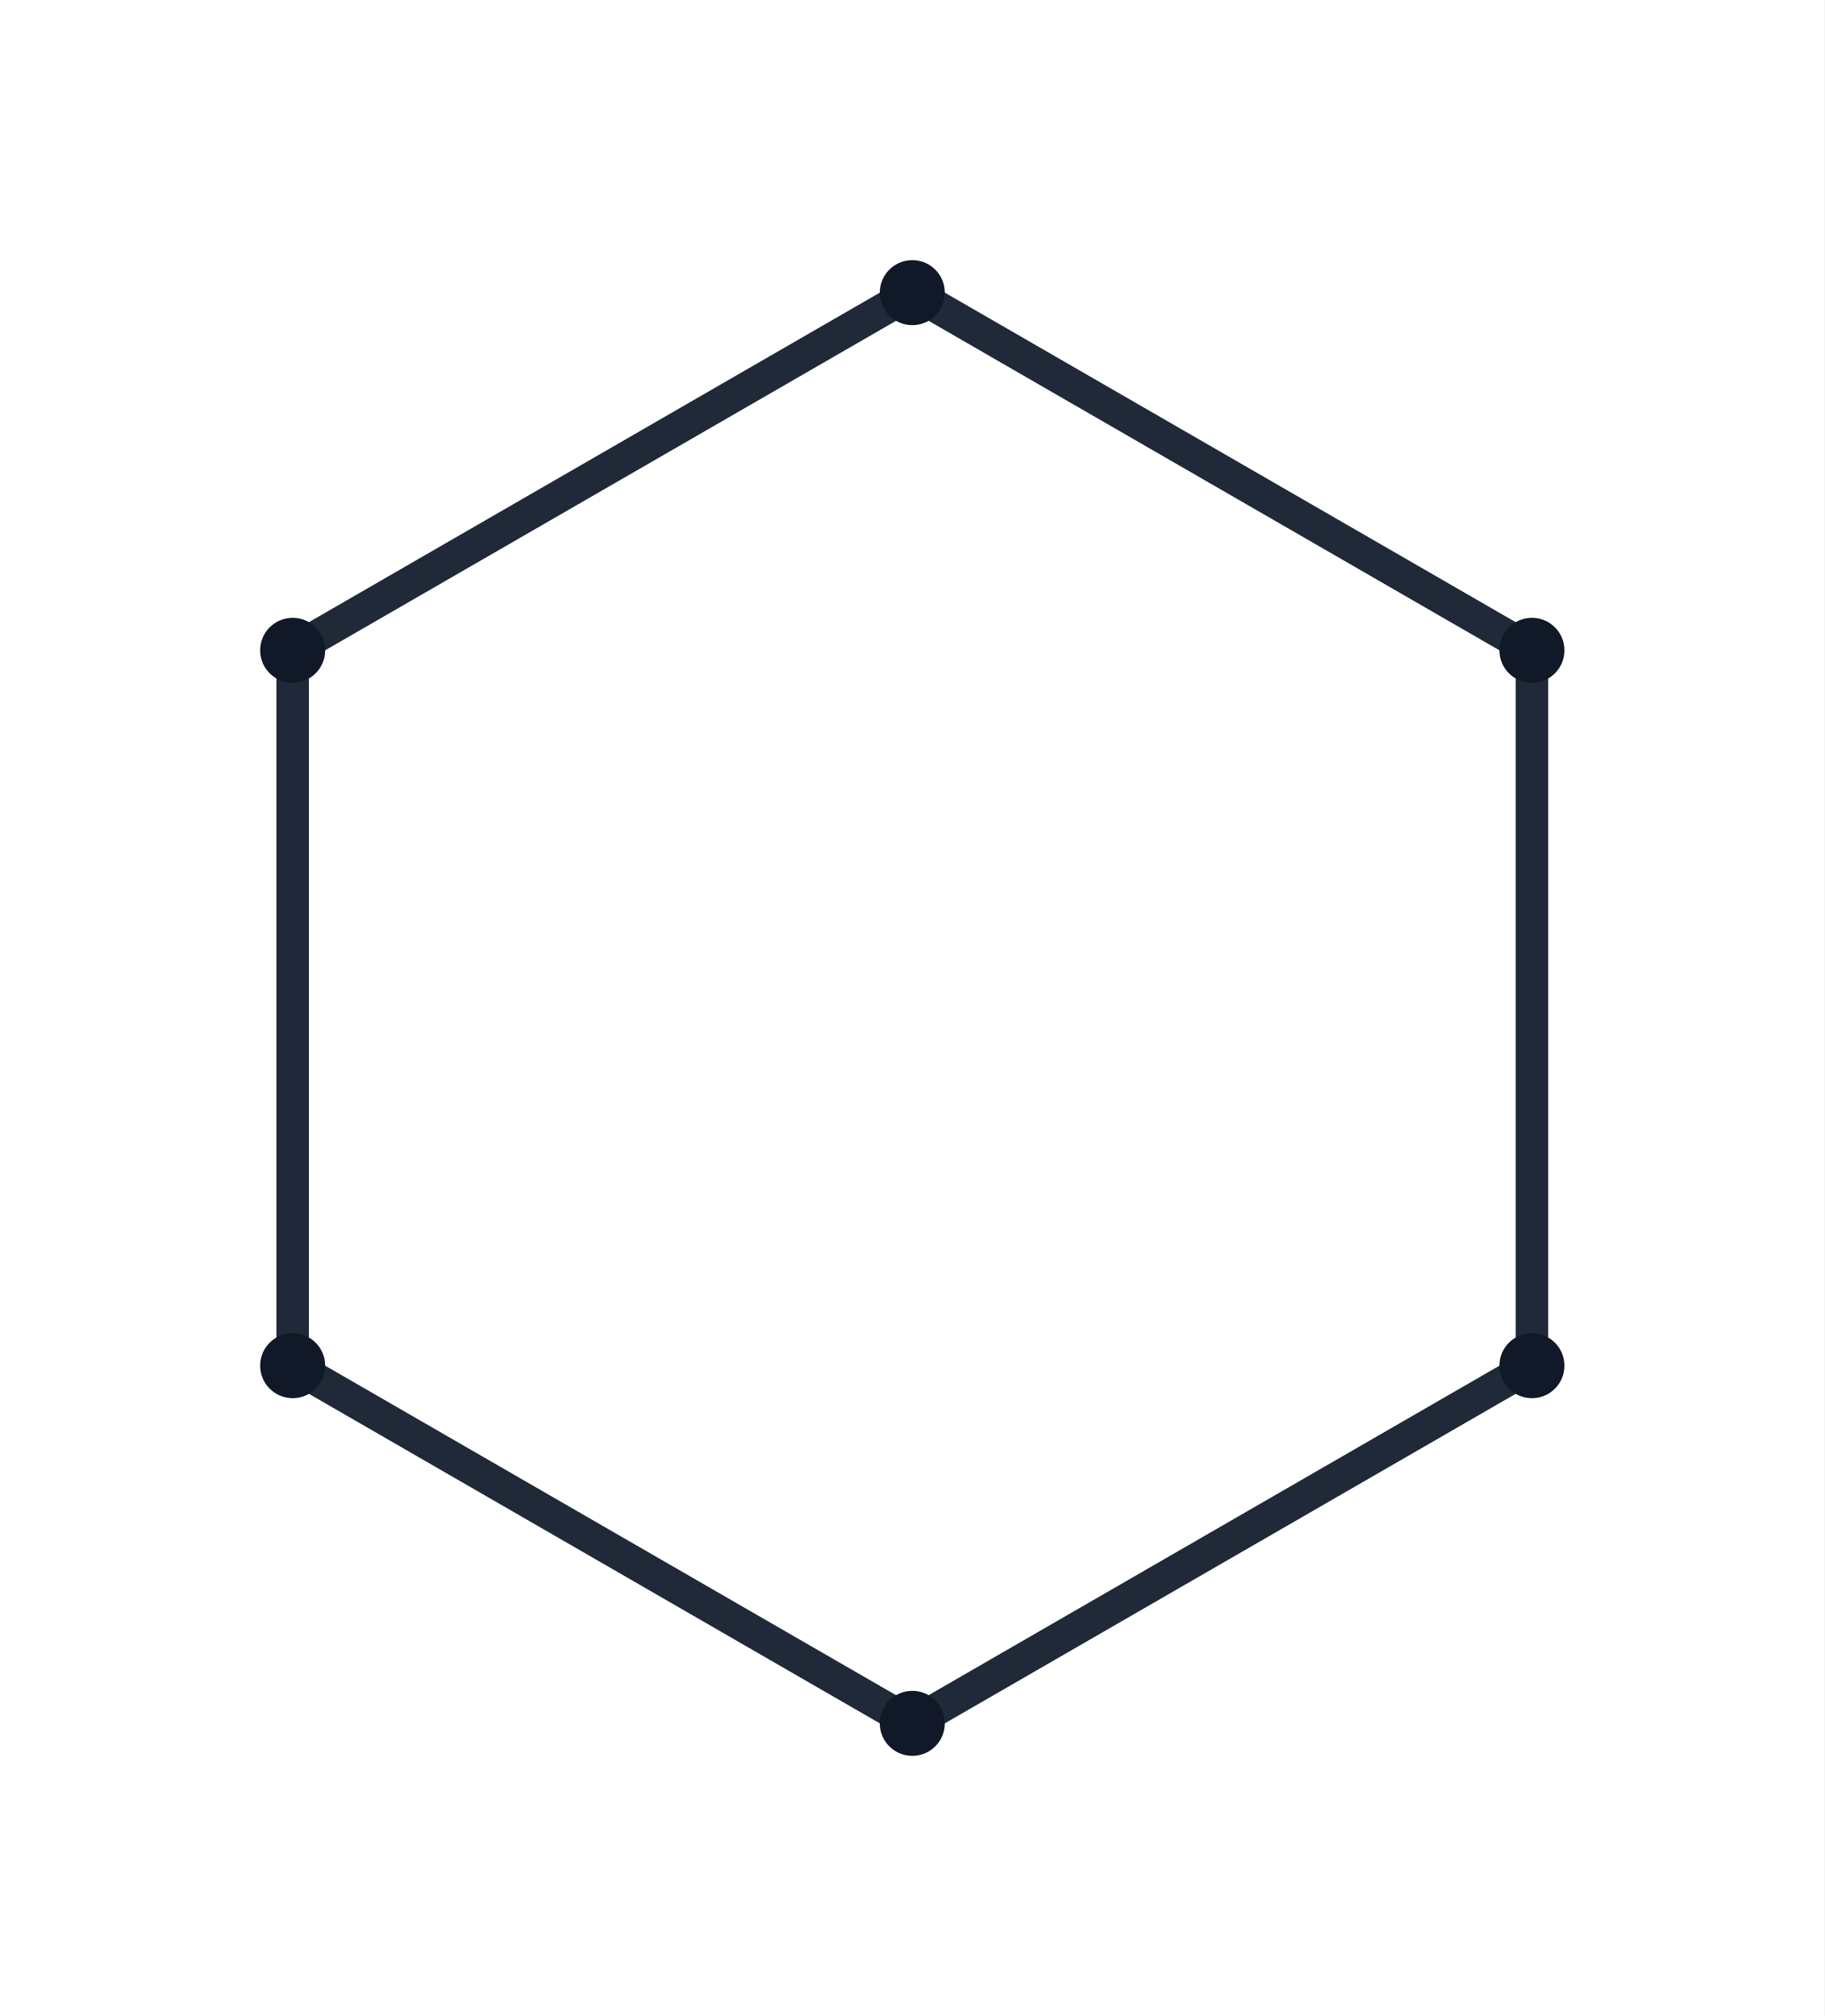
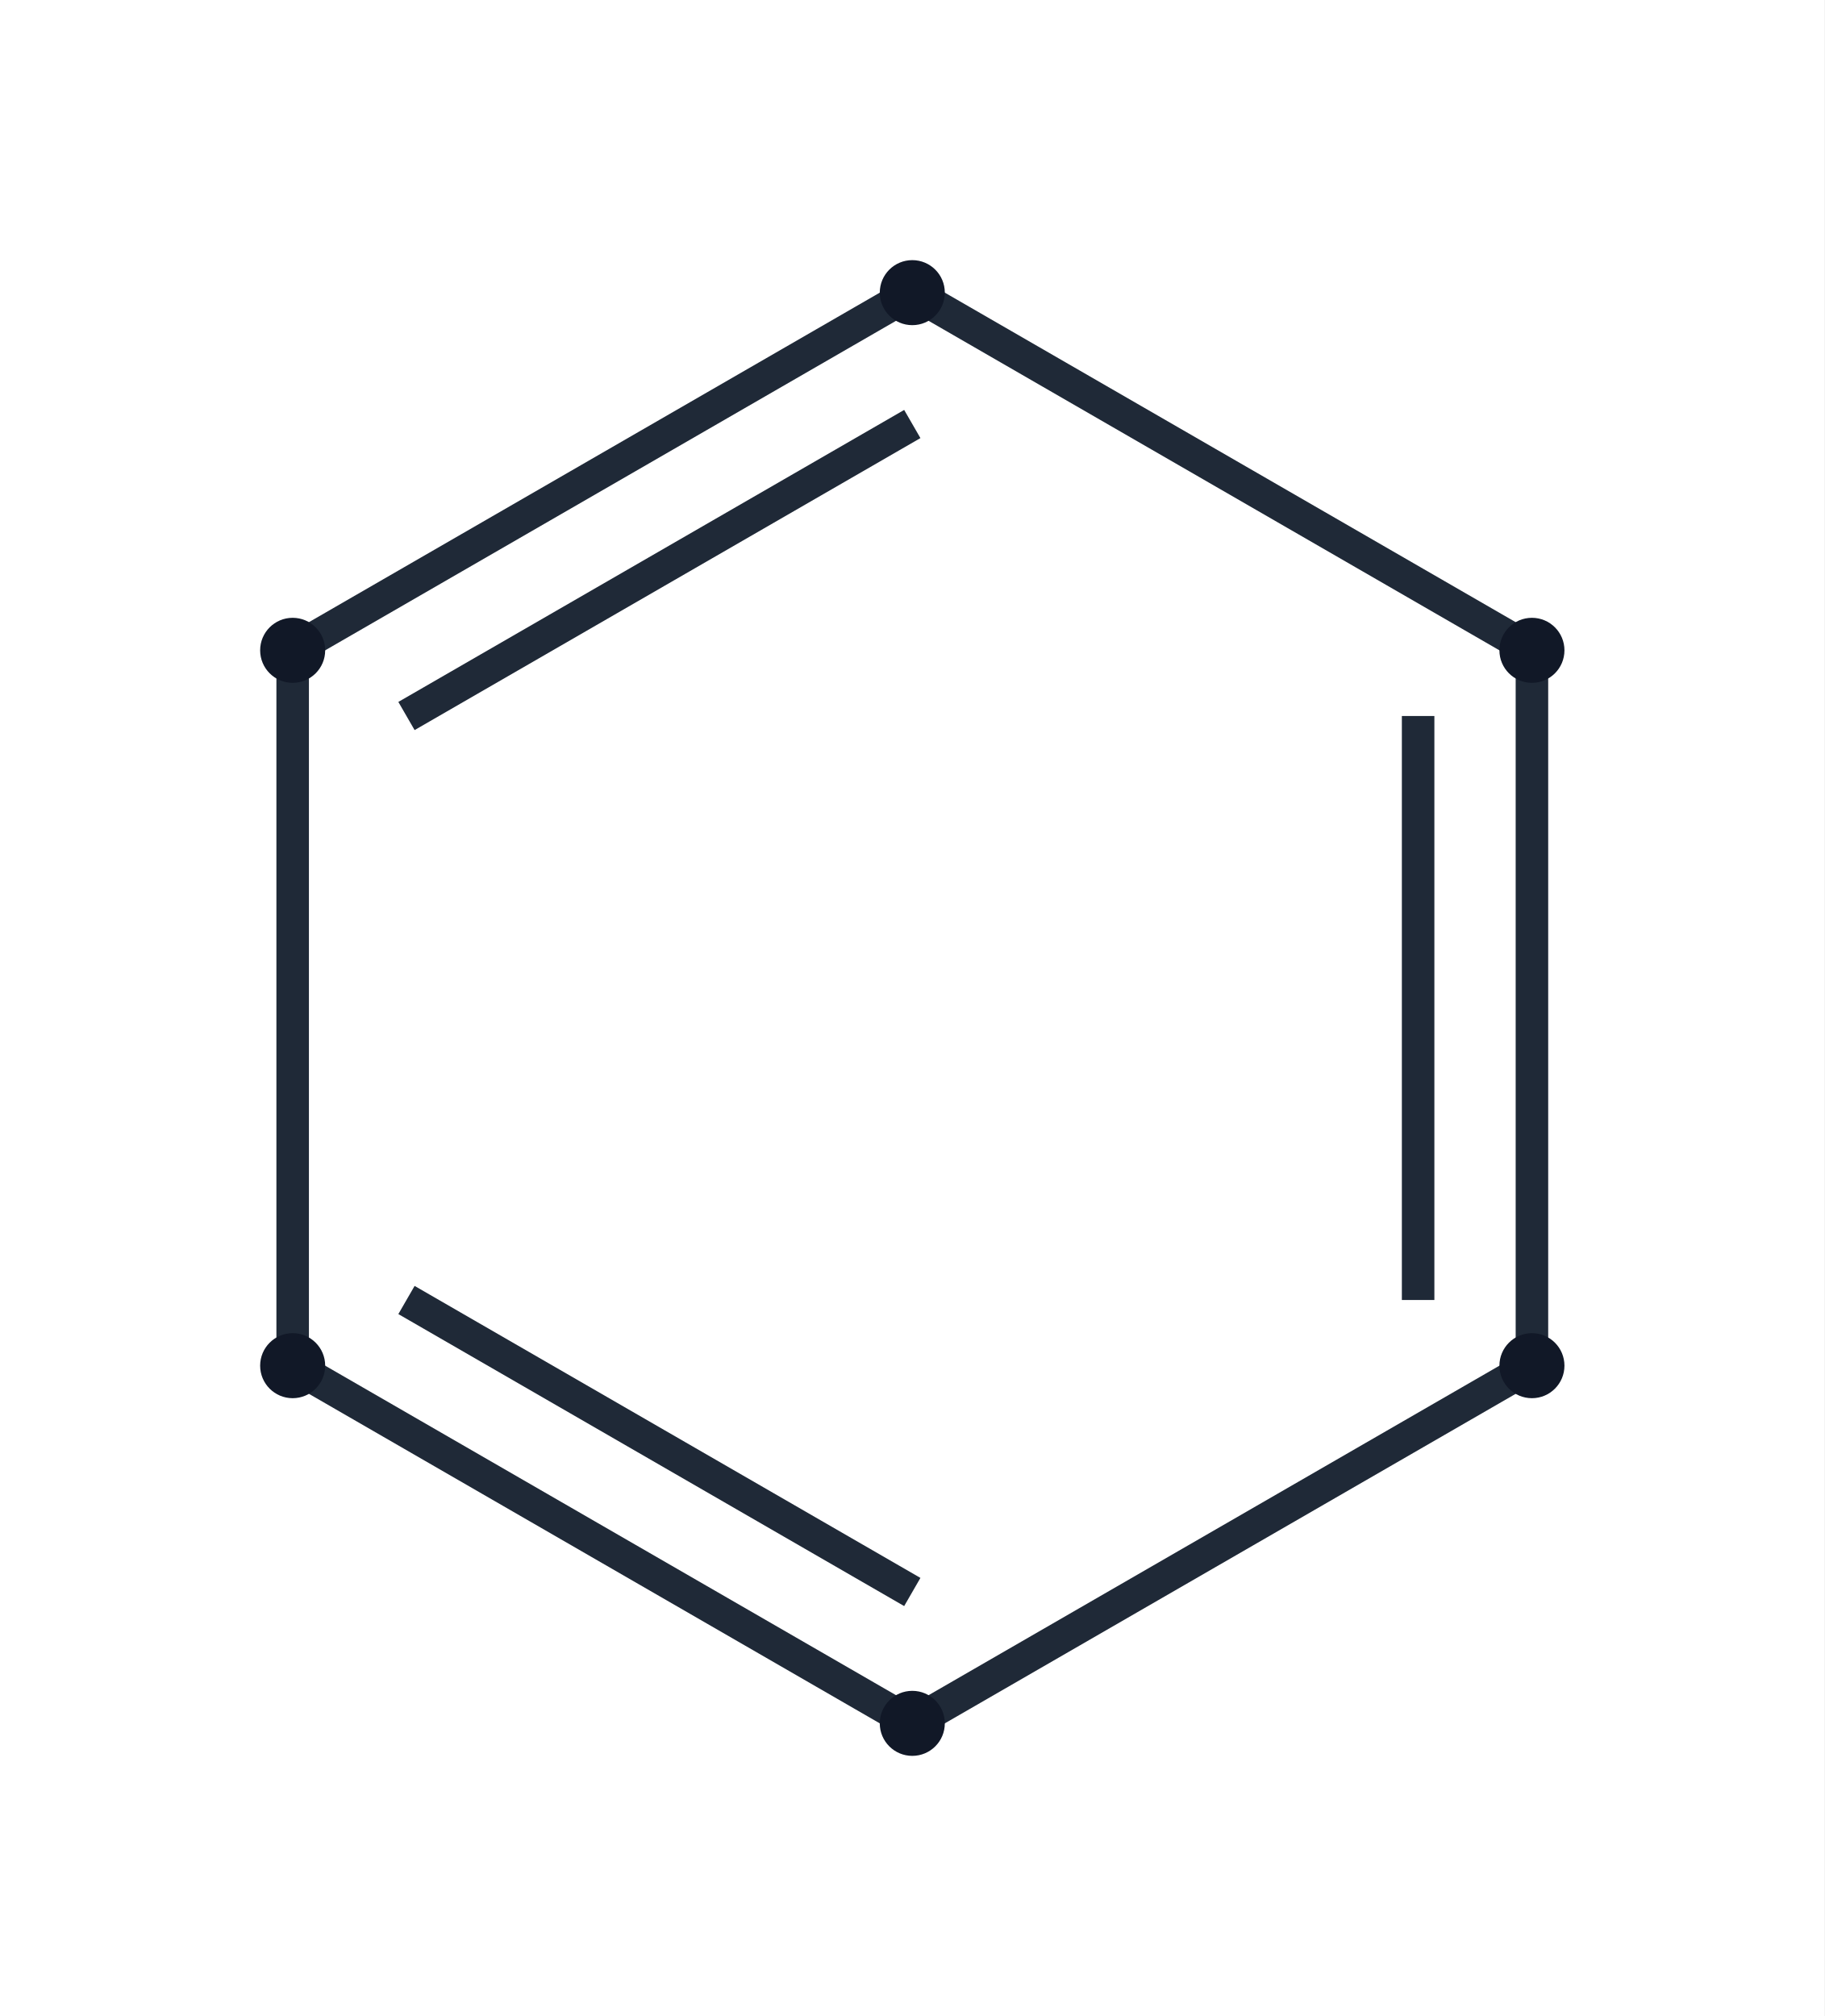
<svg xmlns="http://www.w3.org/2000/svg" viewBox="-56.11 -62 112.21 124" width="112.21px" height="124px">
  <rect data-decoration="background" x="-56.11" y="-62" width="112.21" height="124" fill="#ffffff" />
  <line id="bond:b7:line" data-bond="b7" x1="0" y1="44" x2="38.11" y2="22" stroke="#1f2937" stroke-width="2" />
  <line id="bond:b8:line" data-bond="b8" x1="38.11" y1="22" x2="38.11" y2="-22" stroke="#1f2937" stroke-width="2" />
+   <line id="bond:b8:line2" data-bond="b8" x1="31.11" y1="17.96" x2="31.11" y2="-17.96" stroke="#1f2937" stroke-width="2" />
  <line id="bond:b9:line" data-bond="b9" x1="38.11" y1="-22" x2="0" y2="-44" stroke="#1f2937" stroke-width="2" />
  <line id="bond:b10:line" data-bond="b10" x1="0" y1="-44" x2="-38.11" y2="-22" stroke="#1f2937" stroke-width="2" />
+   <line id="bond:b10:line2" data-bond="b10" x1="0" y1="-35.92" x2="-31.11" y2="-17.96" stroke="#1f2937" stroke-width="2" />
  <line id="bond:b11:line" data-bond="b11" x1="-38.11" y1="-22" x2="-38.11" y2="22" stroke="#1f2937" stroke-width="2" />
  <line id="bond:b12:line" data-bond="b12" x1="-38.11" y1="22" x2="0" y2="44" stroke="#1f2937" stroke-width="2" />
+   <line id="bond:b12:line2" data-bond="b12" x1="-31.11" y1="17.96" x2="0" y2="35.92" stroke="#1f2937" stroke-width="2" />
  <circle id="atom:a1:dot" data-atom="a1" cx="0" cy="44" r="2" fill="#111827" />
  <circle id="atom:a2:dot" data-atom="a2" cx="38.11" cy="22" r="2" fill="#111827" />
  <circle id="atom:a3:dot" data-atom="a3" cx="38.11" cy="-22" r="2" fill="#111827" />
  <circle id="atom:a4:dot" data-atom="a4" cx="0" cy="-44" r="2" fill="#111827" />
  <circle id="atom:a5:dot" data-atom="a5" cx="-38.11" cy="-22" r="2" fill="#111827" />
  <circle id="atom:a6:dot" data-atom="a6" cx="-38.11" cy="22" r="2" fill="#111827" />
</svg>
